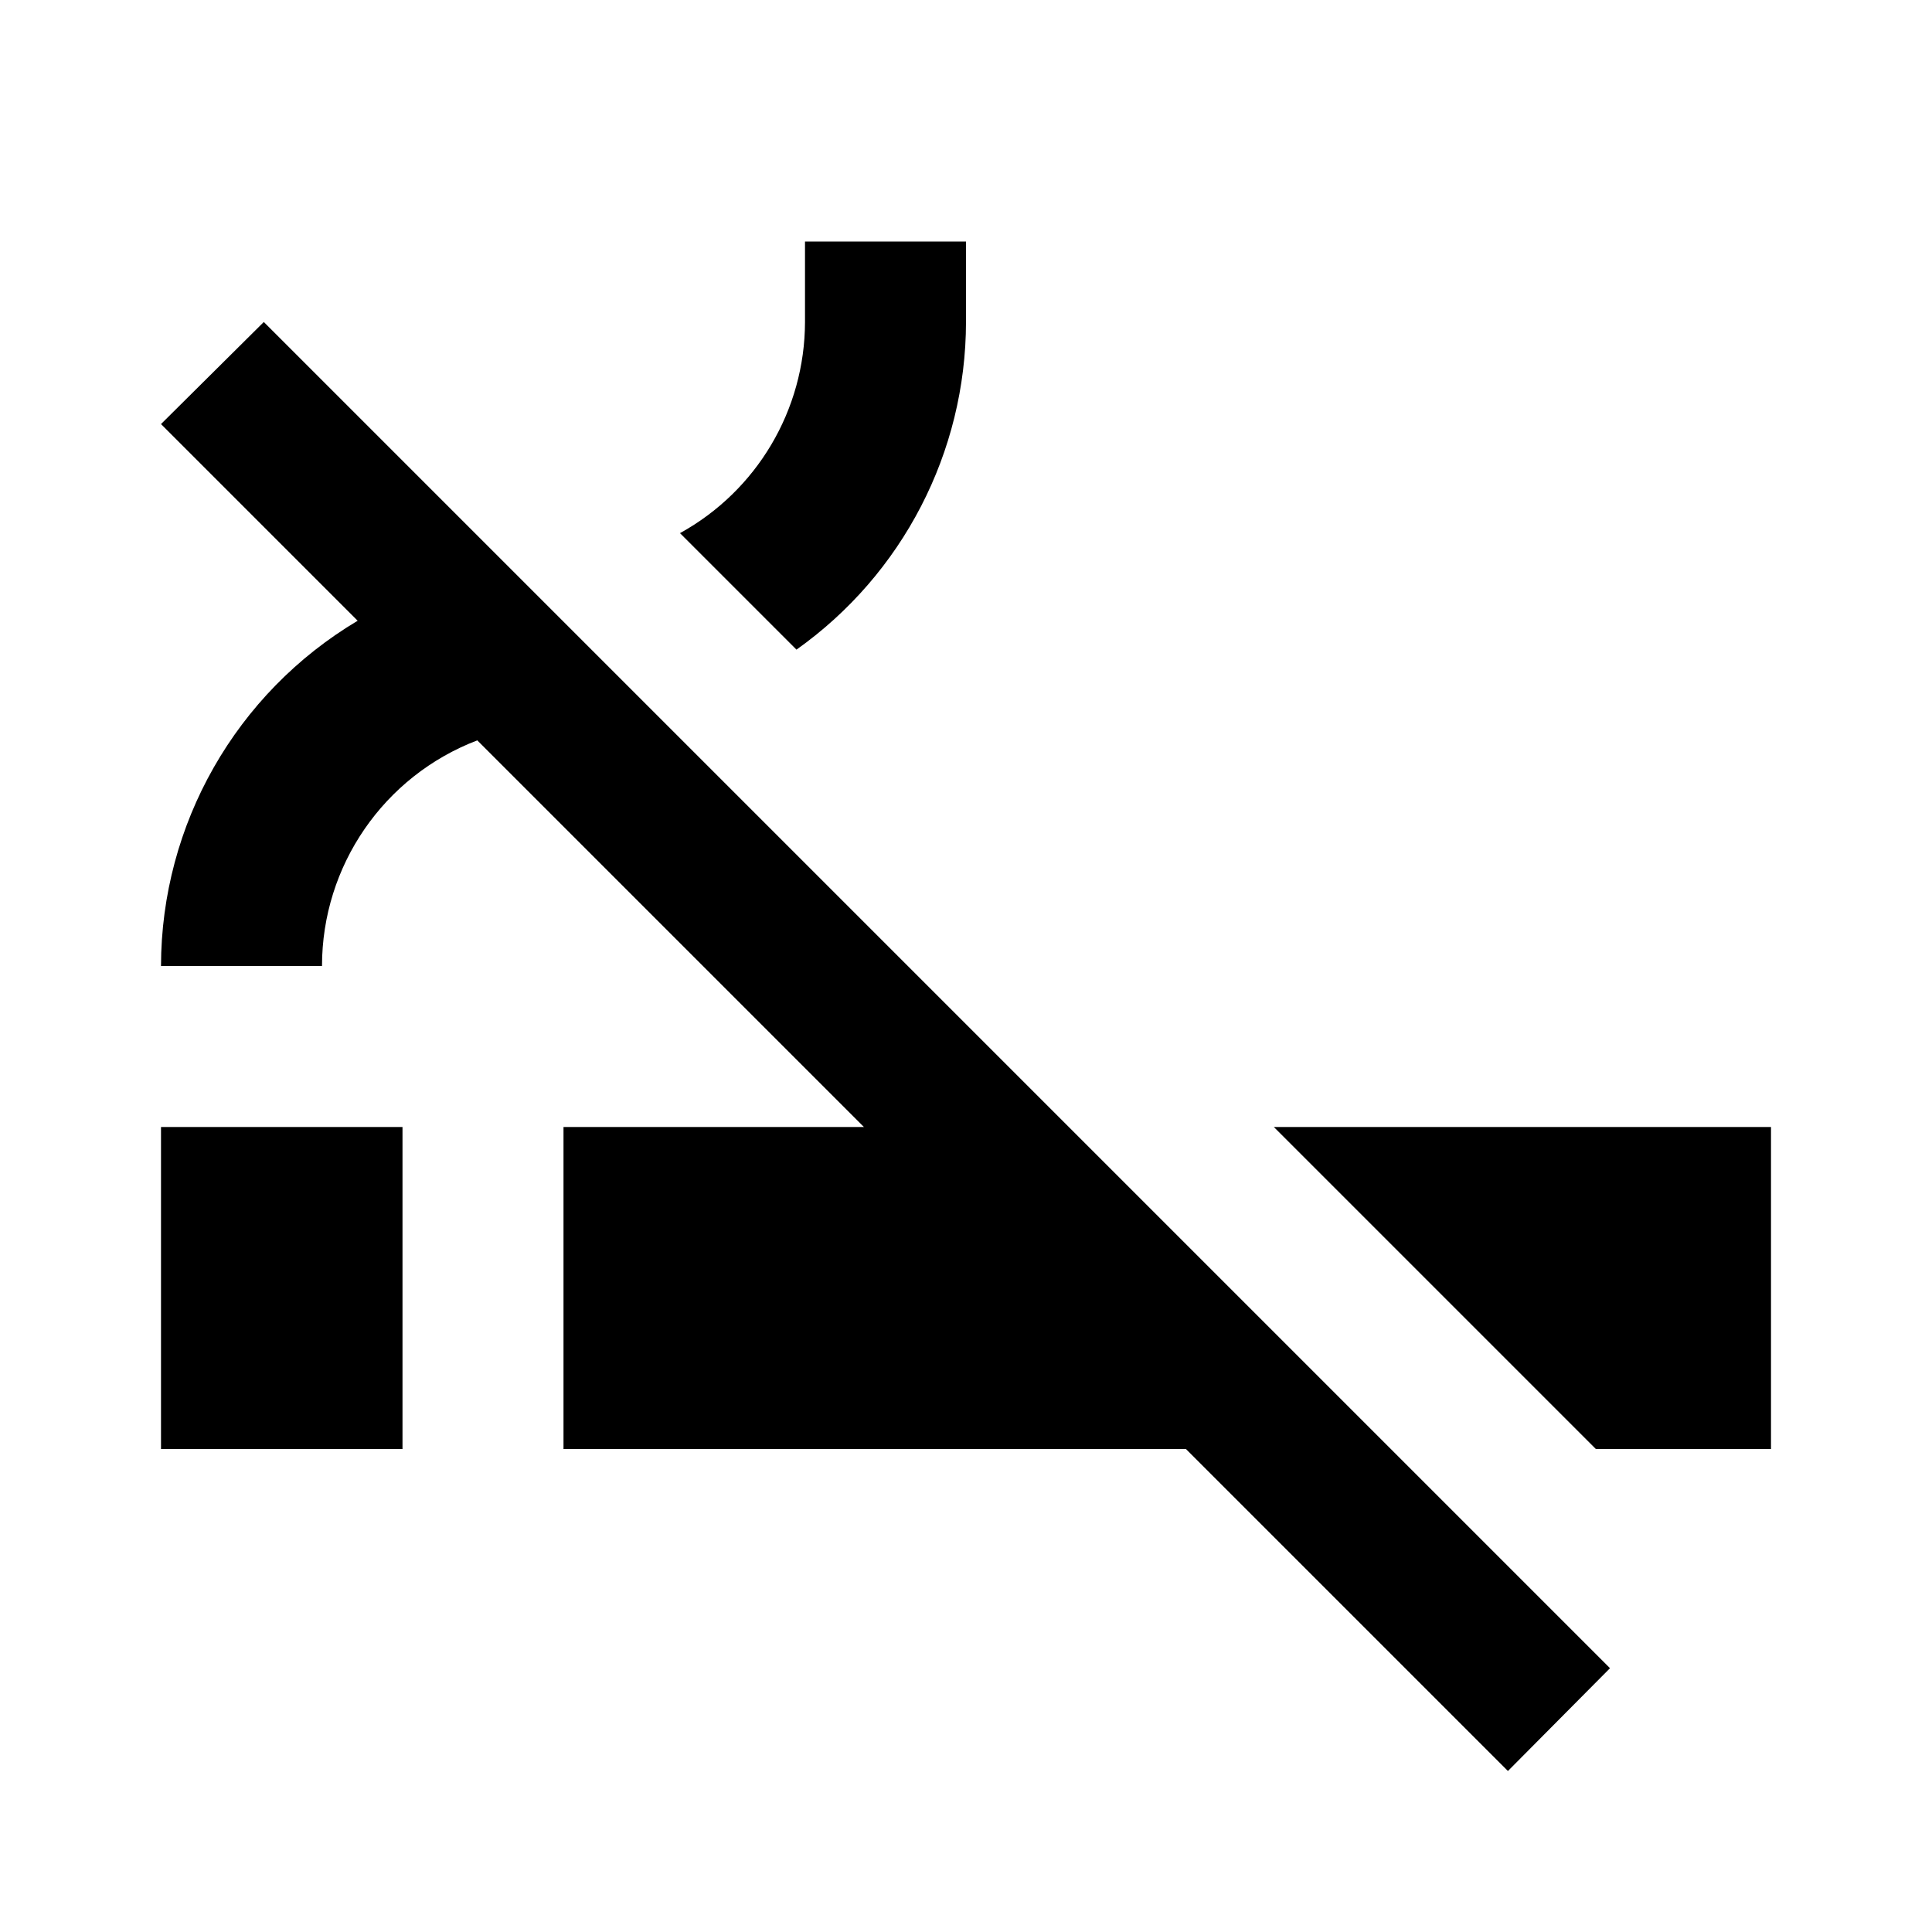
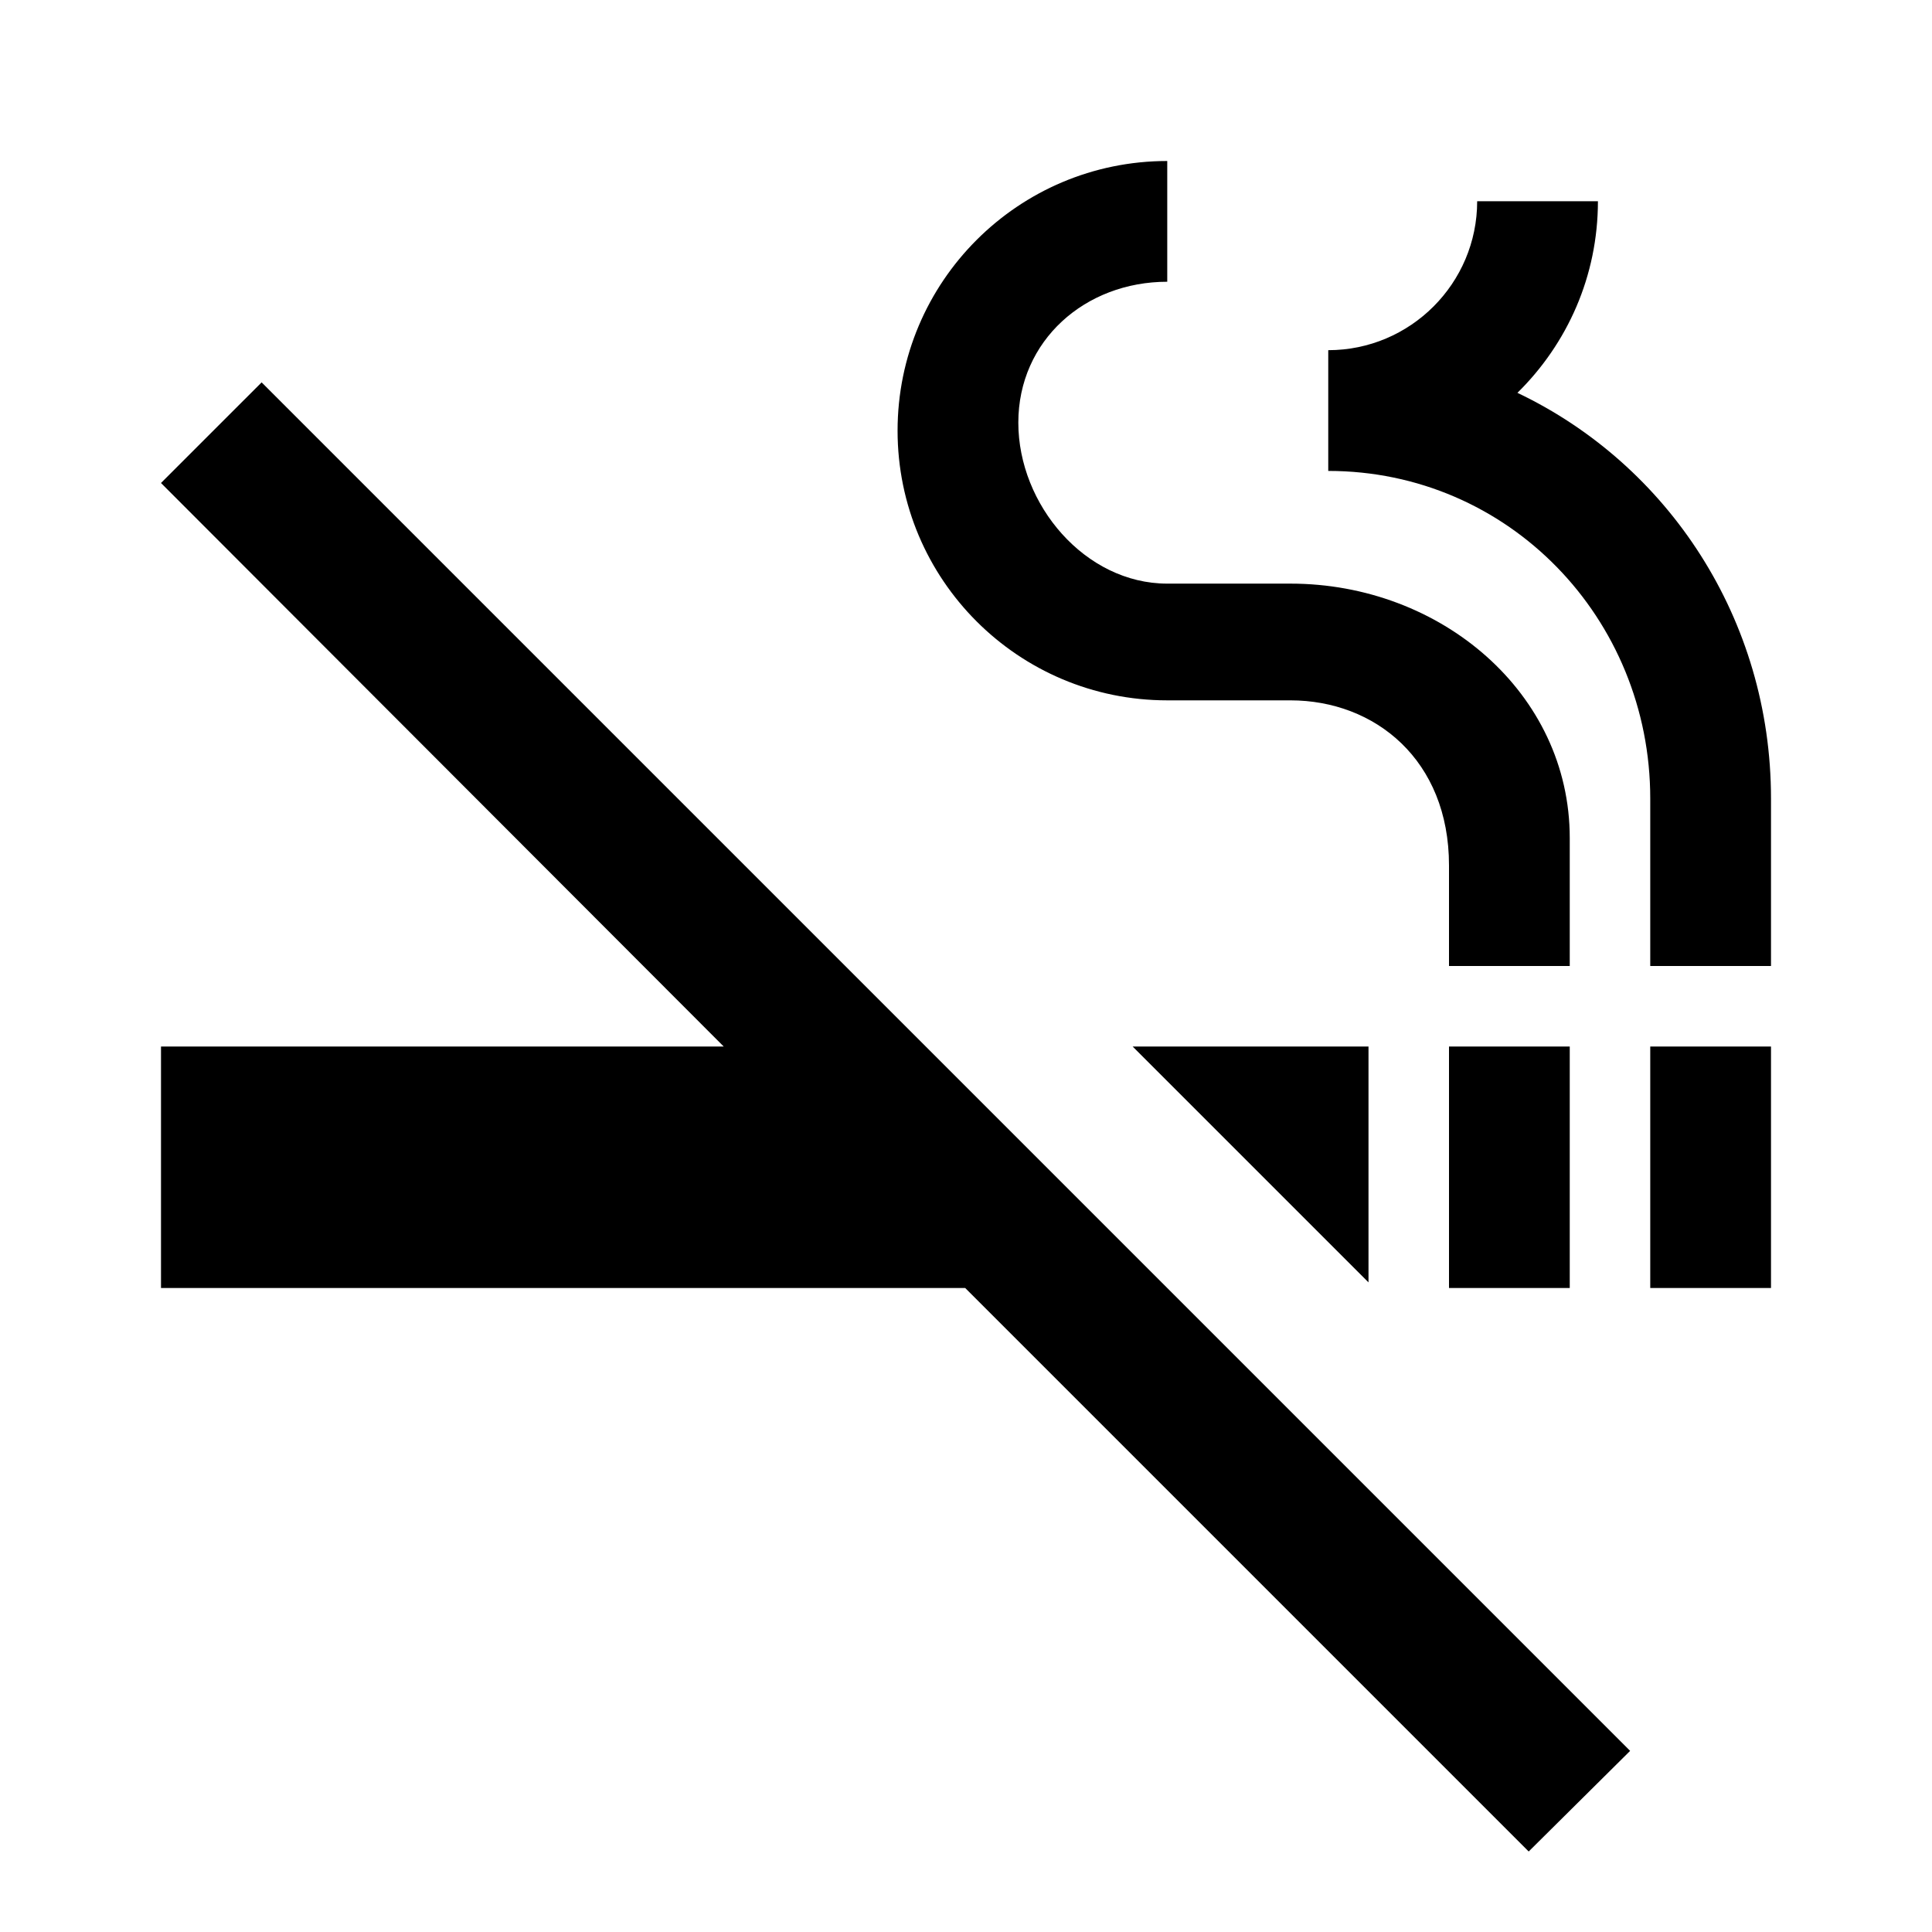
<svg xmlns="http://www.w3.org/2000/svg" version="1.1" baseProfile="full" width="24" height="24" viewBox="0 0 24.00 24.00" enable-background="new 0 0 24.00 24.00" xml:space="preserve">
-   <path fill="#000000" fill-opacity="1" stroke-linejoin="round" d="M 15.824,14L 19.824,18L 22,18L 22,14M 2,18L 5,18L 5,14L 2,14M 3.277,4L 2,5.268L 4.443,7.711C 2.931,8.611 2.003,10.24 2,12L 4,12C 4,10.756 4.767,9.641 5.929,9.197L 10.732,14L 7,14L 7,18L 14.732,18L 18.732,22L 20,20.723M 10,3L 10,4C 9.998,5.092 9.403,6.096 8.447,6.623L 9.894,8.07C 11.213,7.134 11.998,5.617 12,4L 12,3L 10,3 Z " />
+   <path fill="#000000" fill-opacity="1" stroke-width="1.333" stroke-linejoin="miter" d="M 2,6L 8.99,13L 2,13L 2,16L 11.99,16L 18.99,23L 20.25,21.75L 3.25,4.75L 2,6 Z M 20.5,13L 22,13L 22,16L 20.5,16L 20.5,13 Z M 18,13L 19.5,13L 19.5,16L 18,16L 18,13 Z M 18.85,4.88C 19.47,4.27 19.85,3.43 19.85,2.5L 18.35,2.5C 18.35,3.52 17.52,4.35 16.5,4.35L 16.5,5.85C 18.74,5.85 20.5,7.68 20.5,9.92L 20.5,12L 22,12L 22,9.92C 22,7.69 20.72,5.77 18.85,4.88 Z M 14.5,8.7L 16.03,8.7C 17.08,8.7 18,9.44 18,10.75L 18,12L 19.5,12L 19.5,10.41C 19.5,8.61 17.9,7.25 16.03,7.25L 14.5,7.25C 13.48,7.25 12.65,6.27 12.65,5.25C 12.65,4.23 13.48,3.5 14.5,3.5L 14.5,2C 12.65,2 11.15,3.5 11.15,5.35C 11.15,7.2 12.65,8.7 14.5,8.7 Z M 17,15.93L 17,13L 14.07,13L 17,15.93 Z " />
</svg>
